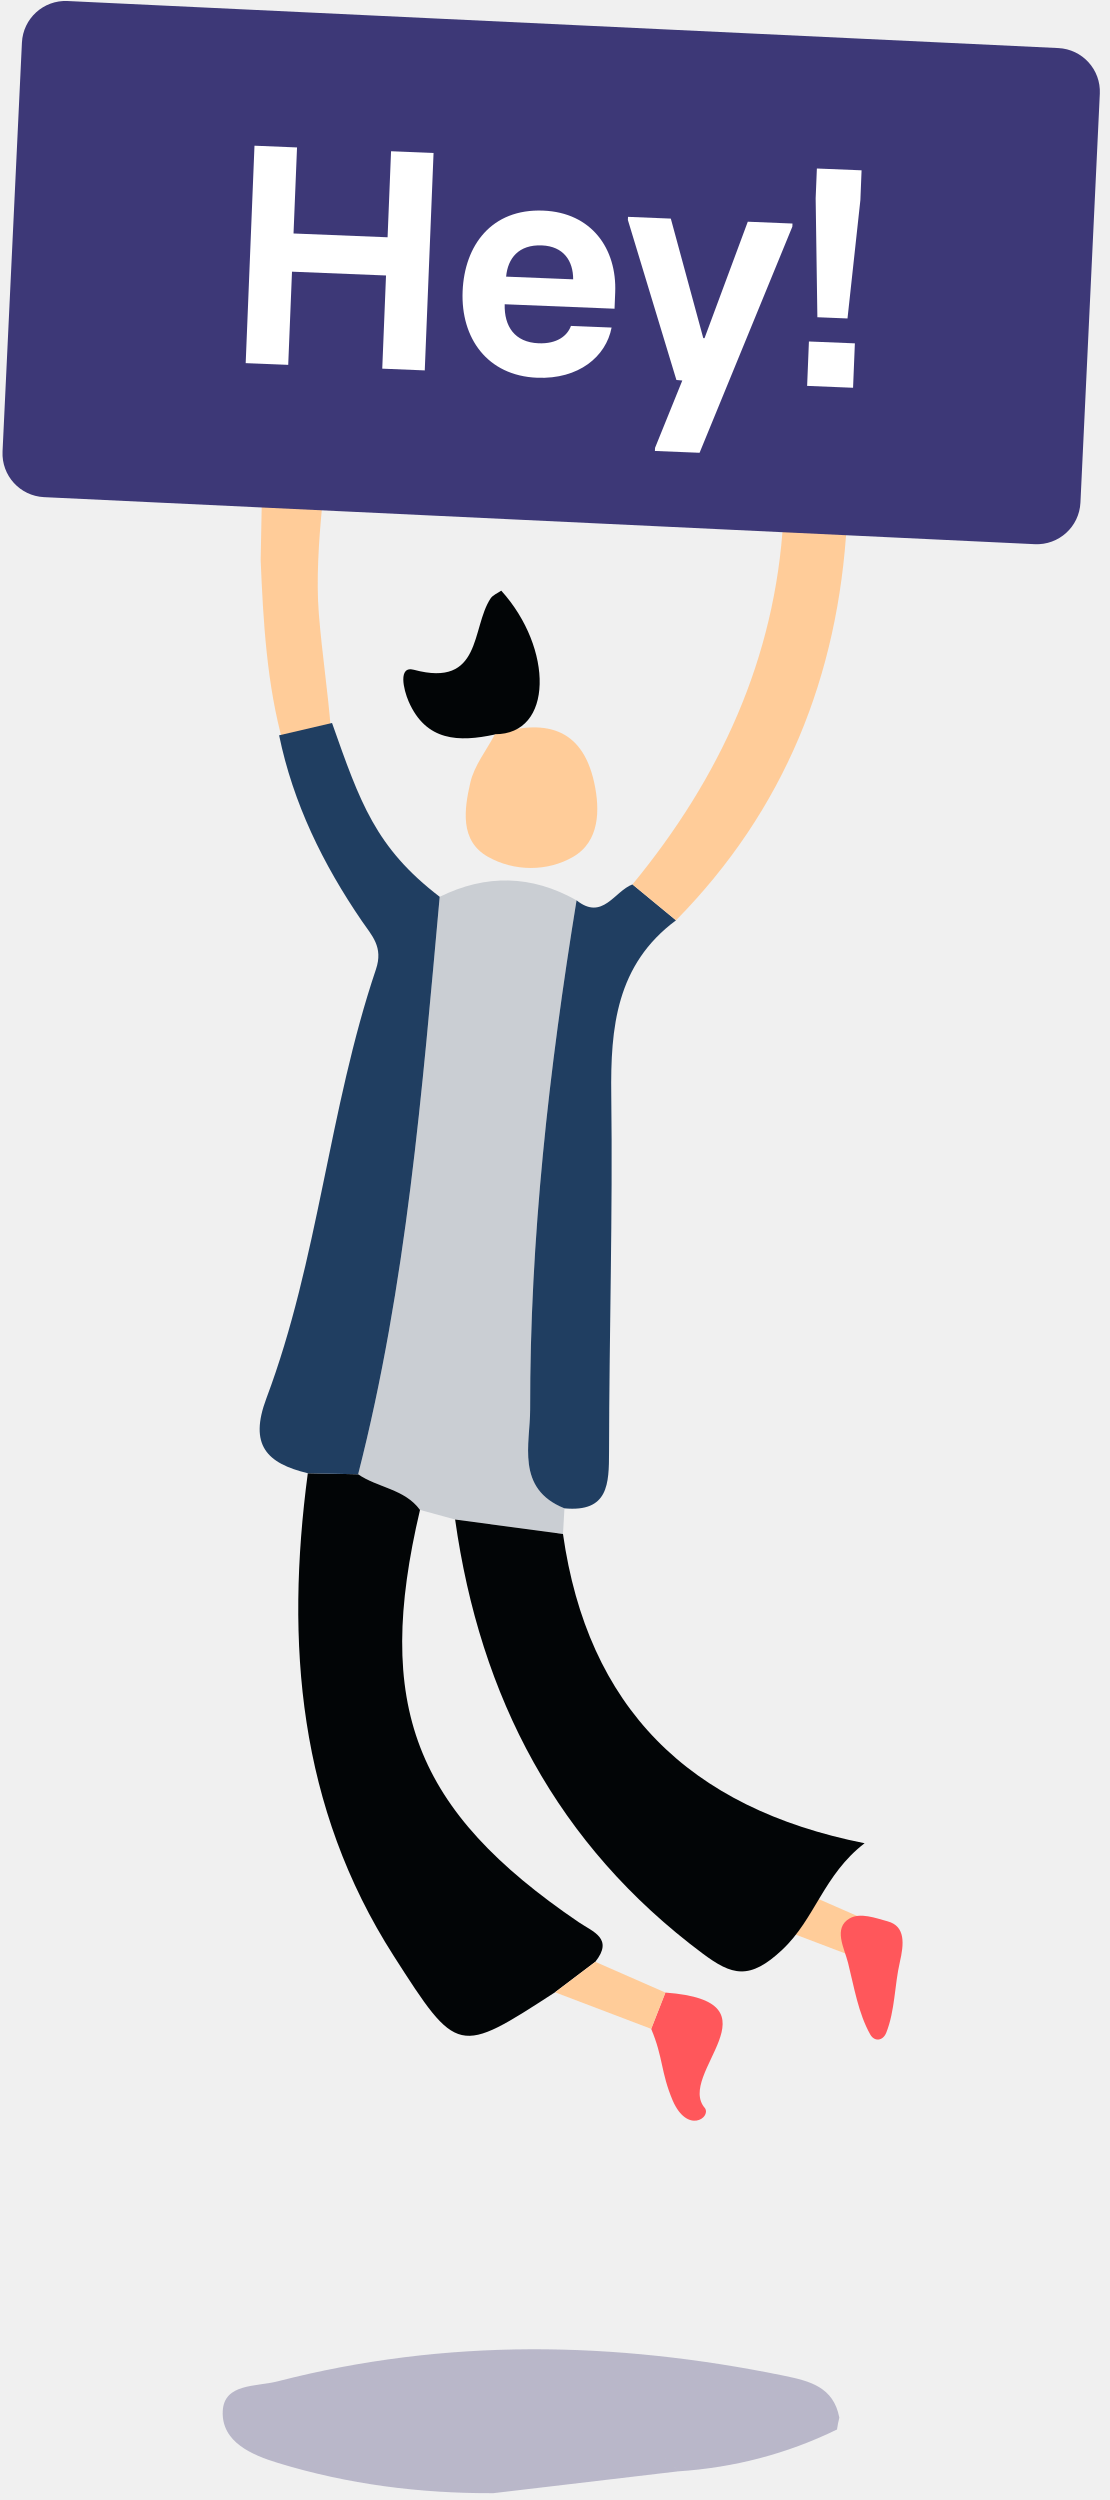
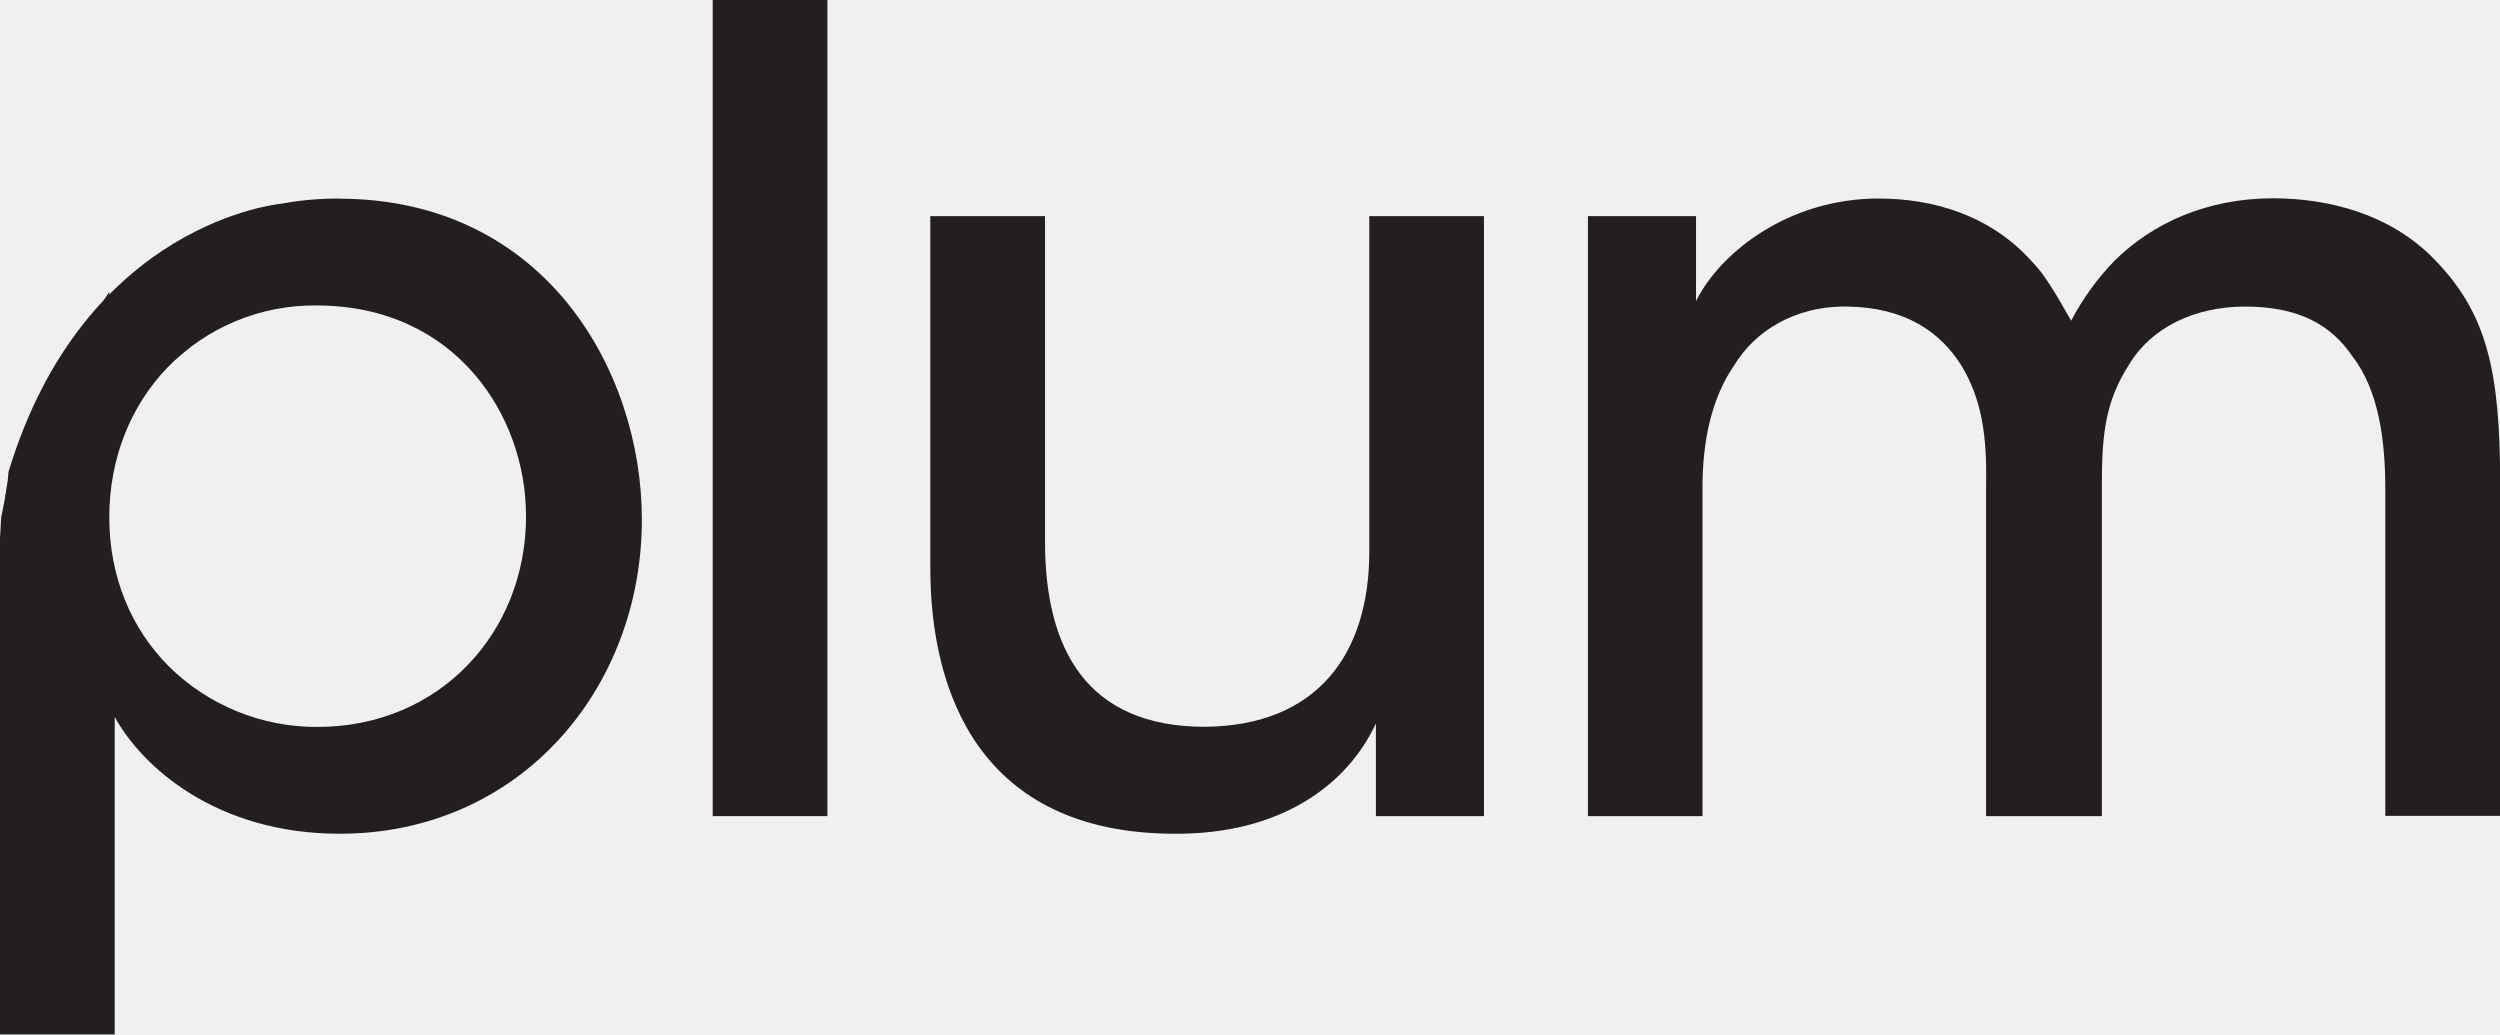
- <svg xmlns="http://www.w3.org/2000/svg" width="99px" height="223px" viewBox="0 0 99 223" version="1.1">
-   <defs />
-   <g id="Final-MVP-Screens" stroke="none" stroke-width="1" fill="none" fill-rule="evenodd">
-     <g id="Title-Screen-Copy-2" transform="translate(-140, -145)">
-       <g id="Group-4" transform="translate(187.9559, 258.338) rotate(1) translate(-187.9559, -258.338) translate(138.9559, 145.838)">
-         <g id="Group-39">
-           <path d="M28.58,44.828 L28.638,44.101 C26.855,43.407 25.039,43.419 23.205,43.797 C23.2,45.711 23.195,47.627 23.192,49.543 C23.519,55.073 23.933,60.654 25.507,65.942 C27.944,65.221 27.295,65.414 29.732,64.693 C29.375,61.009 28.818,57.886 28.46,54.203 C28.176,51.274 28.349,47.762 28.58,44.828" id="Fill-1" fill="#FFCC99" />
-           <path d="M79.053,169.788 C78.649,170.874 78.246,171.961 77.843,173.048 C74.963,172.01 72.084,170.974 69.207,169.936 C70.391,169.009 71.572,168.083 72.752,167.156 C74.853,168.034 76.953,168.911 79.053,169.788" id="Fill-3" fill="#FFCC99" />
-           <path d="M42.03,134.828 C40.981,134.559 39.932,134.292 38.883,134.027 C37.482,132.172 35.084,132.121 33.309,130.944 C37.339,113.969 38.415,96.629 39.684,79.315 C43.773,77.212 47.843,77.217 51.895,79.416 C49.714,94.495 48.254,109.642 48.548,124.887 C48.607,127.926 47.354,131.99 51.762,133.661 C51.732,134.424 51.703,135.187 51.672,135.952 C48.459,135.577 45.245,135.203 42.03,134.828" id="Fill-5" fill="#CACED3" />
-           <path d="M33.309,130.944 C35.083,132.121 37.482,132.172 38.883,134.027 C35.071,151.546 38.822,160.819 53.668,170.543 C54.967,171.391 56.841,171.94 55.22,174.059 C54.038,174.985 52.856,175.911 51.674,176.837 C43.124,182.601 43.077,182.632 37.229,173.838 C28.502,160.714 27.07,146.126 28.819,130.93 C30.316,130.935 31.811,130.94 33.309,130.944" id="Fill-7" fill="#020506" />
-           <path d="M42.03,134.828 C45.245,135.203 48.459,135.577 51.672,135.952 C54.129,151.308 63.236,160.208 79.053,163.062 C75.434,165.951 74.766,169.869 71.88,172.685 C69.001,175.495 67.425,175.052 64.793,173.159 C51.617,163.683 44.535,150.627 42.03,134.828" id="Fill-9" fill="#020506" />
-           <path d="M33.309,130.944 C31.811,130.94 30.316,130.935 28.819,130.93 C25.145,130.112 23.51,128.518 25.009,124.312 C29.445,111.853 30.112,98.465 34.11,85.888 C34.753,83.871 33.699,82.89 32.777,81.591 C29.224,76.585 26.468,71.198 25.111,65.162 C26.678,64.765 28.245,64.372 29.811,63.979 C32.439,71.017 33.869,75.018 39.684,79.314 C38.414,96.629 37.338,113.969 33.309,130.944" id="Fill-11" fill="#203E61" />
-           <path d="M49.765,218.017 C50.482,217.65 51.251,217.368 52.045,217.172 C51.251,217.368 50.482,217.65 49.765,218.017 M62.848,220.726 C67.824,220.834 72.646,220.029 77.296,218.241 C77.377,217.89 77.477,217.545 77.595,217.205 C77.315,214.435 75.258,213.723 73.01,213.053 C58.234,208.654 43.255,207.069 27.954,209.615 C26.024,209.937 23.188,209.354 22.854,211.833 C22.484,214.575 25.119,215.966 27.363,216.871 C33.418,219.318 39.753,220.69 46.26,221.229 L62.849,220.726 C60.861,217.681 56.919,216.441 53.254,216.94 C56.919,216.441 60.861,217.681 62.848,220.726" id="Fill-13" fill-opacity="0.3" fill="#3D3877" style="mix-blend-mode: multiply;" transform="translate(50.2074, 214.8128) rotate(-6) translate(-50.2074, -214.8128) " />
-           <path d="M51.762,133.661 C47.353,131.989 48.608,127.926 48.549,124.887 C48.255,109.642 49.713,94.495 51.895,79.415 C54.251,81.231 55.245,78.551 56.857,77.908 C58.17,78.953 59.483,79.998 60.796,81.044 C55.547,85.083 55.11,90.681 55.295,96.742 C55.618,107.335 55.484,117.94 55.652,128.539 C55.697,131.414 55.702,133.957 51.762,133.661" id="Fill-15" fill="#203E61" />
-           <path d="M60.796,81.044 C59.483,79.998 58.169,78.953 56.858,77.909 C64.489,68.297 69.241,57.552 69.743,45.133 C71.635,45.181 73.527,45.228 75.418,45.277 C74.896,58.982 70.319,71.025 60.796,81.044" id="Fill-17" fill="#FFCC99" />
-           <path d="M81.282,179.921 C80.999,180.676 80.239,180.771 79.851,180.104 C78.758,178.236 78.347,175.923 77.765,173.762 C77.418,172.47 76.34,170.662 77.856,169.778 C78.787,169.236 80.124,169.709 81.239,169.994 C82.853,170.405 82.721,172.013 82.38,173.614 C81.943,175.666 82.03,177.928 81.282,179.921" id="Fill-19" fill="#FF575B" />
-           <path d="M61.52,176.69 C72.212,177.294 62.504,183.975 65.239,186.951 C65.771,187.793 63.702,189.269 62.343,186.318 C61.213,183.759 61.439,182.508 60.309,179.951 C60.713,178.863 61.116,177.777 61.52,176.69" id="Fill-21" fill="#FF575B" />
-           <path d="M61.52,176.69 C61.116,177.777 60.713,178.863 60.309,179.951 C57.43,178.912 54.55,177.876 51.674,176.838 C52.857,175.911 54.039,174.985 55.219,174.058 C57.319,174.936 59.419,175.813 61.52,176.69" id="Fill-23" fill="#FFCC99" />
-           <path d="M44.344,64.729 C48.62,63.327 52.087,63.854 53.285,68.883 C53.864,71.321 53.858,74.121 51.537,75.534 C49.265,76.918 46.281,76.952 43.918,75.668 C41.369,74.283 41.737,71.449 42.24,69.076 C42.564,67.555 43.62,66.188 44.346,64.755 C44.343,64.757 44.344,64.729 44.344,64.729" id="Fill-25" fill="#FFCC99" />
-           <path d="M44.344,64.729 C44.344,64.729 44.343,64.757 44.346,64.755 C41.156,65.499 38.226,65.482 36.61,61.94 C36.13,60.884 35.594,58.75 37.026,59.107 C43.153,60.637 42.061,55.31 43.755,52.631 C43.954,52.317 44.375,52.147 44.699,51.915 C49.44,56.975 49.596,64.673 44.344,64.729" id="Fill-27" fill="#020506" />
-           <path d="M92.209,46.939 L3.775,44.286 C1.626,44.221 -0.062,42.427 0.003,40.277 L1.095,3.778 C1.16,1.628 2.954,-0.062 5.101,0.002 L93.536,2.656 C95.684,2.72 97.373,4.515 97.308,6.665 L96.216,43.163 C96.151,45.313 94.357,47.004 92.209,46.939" id="Fill-29" fill="#3D3877" />
-           <g id="Group-2" transform="translate(20.83368, 12.26473)" fill="#FFFFFF">
-             <polygon id="Fill-31" points="17.145 0.719 16.699 20.125 12.905 20.036 13.096 11.72 4.705 11.527 4.513 19.843 0.717 19.756 1.163 0.35 4.96 0.439 4.782 8.118 13.176 8.31 13.352 0.631" />
-             <path d="M29.792,11.772 C29.773,10.136 28.89,8.838 26.95,8.794 C24.872,8.746 23.93,10.001 23.809,11.635 L29.792,11.772 Z M19.952,13.016 C20.046,8.913 22.396,5.583 27.021,5.69 C31.315,5.789 33.652,8.949 33.562,12.886 L33.529,14.328 L23.725,14.101 C23.706,16.07 24.671,17.479 26.804,17.529 C28.464,17.567 29.369,16.81 29.667,15.93 L33.295,16.013 C32.848,18.611 30.444,20.691 26.734,20.605 C22.273,20.502 19.856,17.175 19.952,13.016 Z" id="Fill-33" />
-             <polygon id="Fill-35" points="38.407 6.203 41.489 16.813 41.6 16.815 45.277 6.361 49.267 6.454 49.26 6.73 41.337 27.044 37.35 26.952 37.357 26.675 39.684 20.626 39.157 20.587 34.58 6.392 34.587 6.114" />
-             <path d="M51.294,4.17 L51.356,1.508 L55.346,1.6 L55.285,4.262 L54.321,14.835 L51.632,14.772 L51.294,4.17 Z M50.916,16.948 L55.017,17.043 L54.925,21.007 L50.825,20.911 L50.916,16.948 Z" id="Fill-37" />
-           </g>
-         </g>
-       </g>
-     </g>
+ <svg xmlns="http://www.w3.org/2000/svg" id="Layer_1" data-name="Layer 1" viewBox="0 0 549.06 227.2">
+   <defs>
+     <style>.cls-1{fill:none;}.cls-2{clip-path:url(#clip-path);}.cls-3{fill:#231f20;}</style>
+     <clipPath id="clip-path">
+       <rect class="cls-1" width="549.06" height="227.2" />
+     </clipPath>
+   </defs>
+   <g class="cls-2">
+     <path class="cls-3" d="M74.36,43.6C50.86,43.6,33.91,54.74,24,70.48V64.1A241.47,241.47,0,0,0,1.57,106.45c-.34,2.43-.84,4.84-1.32,7.24-.08,1.47-.14,3-.25,4.42V227.2H25.19V157.44c5.81,10.66,22,25.67,49.41,25.67,39.48,0,66.37-31.73,66.37-69,0-32.7-21.32-70.48-66.61-70.48m41.17,69.76c0,25.67-19.13,46.26-45.77,46.26a46.12,46.12,0,0,1-32.7-13.32C28.82,138.06,24,126.68,24,113.6s4.84-24.71,12.84-32.94A44.9,44.9,0,0,1,69.51,67.09c30.77,0,46,24.47,46,46Z" />
+     <rect class="cls-3" x="156.53" width="25.19" height="179.24" />
+     <path class="cls-3" d="M325.91,179.24H302.18V158.89c-6.3,13.57-21.07,24.47-44.57,24.22-42.39-.24-53.29-31-53.29-58.37V47.47h25.19v71.46c0,23.73,9.21,40.69,35.13,40.69,24.7-.24,36.09-16,36.09-38.51V47.47h25.18Z" />
+     <path class="cls-3" d="M348.75,47.47h23.74V66.12c5.57-11.14,20.83-22.52,40-22.52,12.11,0,24.71,3.63,33.91,14,3.39,3.39,7,10.41,8.48,12.83a56.51,56.51,0,0,1,9.44-13.08c8.48-8.47,20.59-13.8,34.88-13.8,12.11,0,25.68,3.39,35.36,13.32,11.63,11.87,14.54,24.46,14.54,49.65v72.67H523.87v-71.7c0-10.9-1.45-21.8-7.27-29.3C512,71.45,505,67.33,493.11,67.33c-11.14,0-20.59,4.61-25.43,12.6-5.33,8.24-6.06,15.5-6.06,26.64v72.67H436.19V106.57c.24-10.9-1-18.89-5.33-26.15-4.85-7.76-12.6-12.84-24.95-13.09-11.87-.24-20.59,5.58-25,12.84-4.84,7-7,16.23-7,26.89v72.18H348.75Z" />
+     <path class="cls-3" d="M1.87,103.63a48.4,48.4,0,0,1-.74,5.61l40.28-32.7,20.3-31.78S18.54,48.54,1.87,103.63" />
  </g>
</svg>
